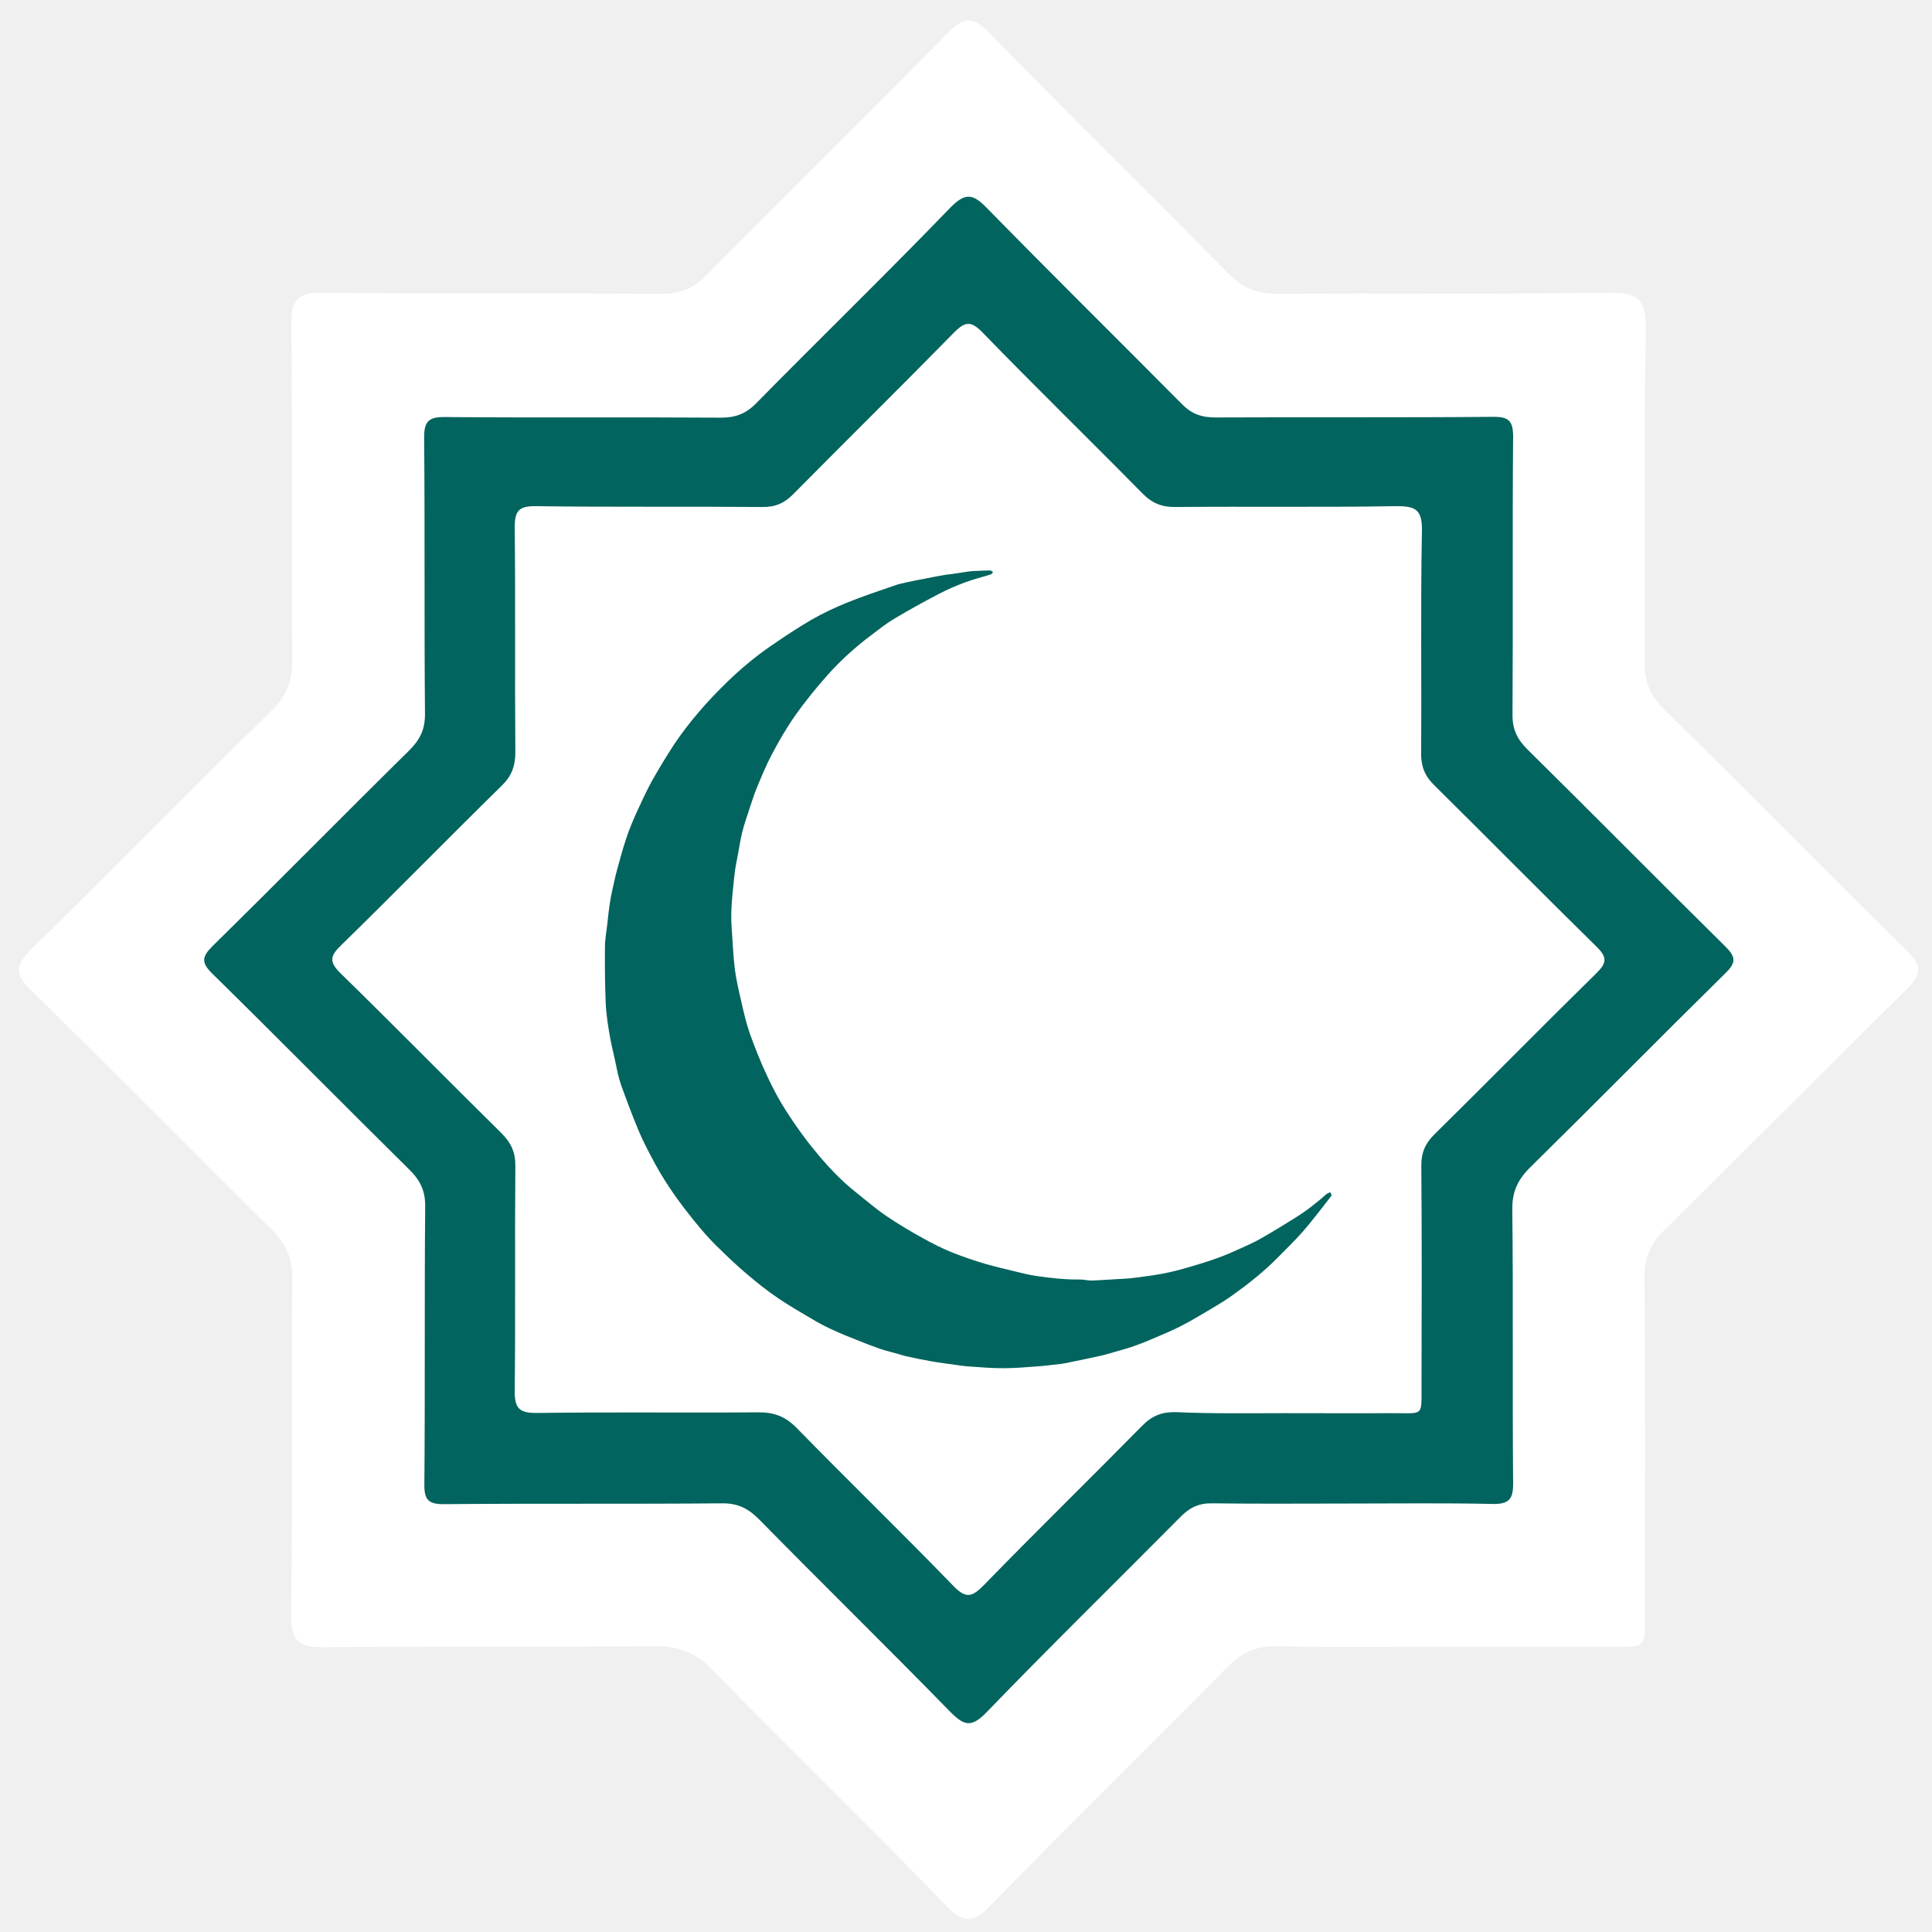
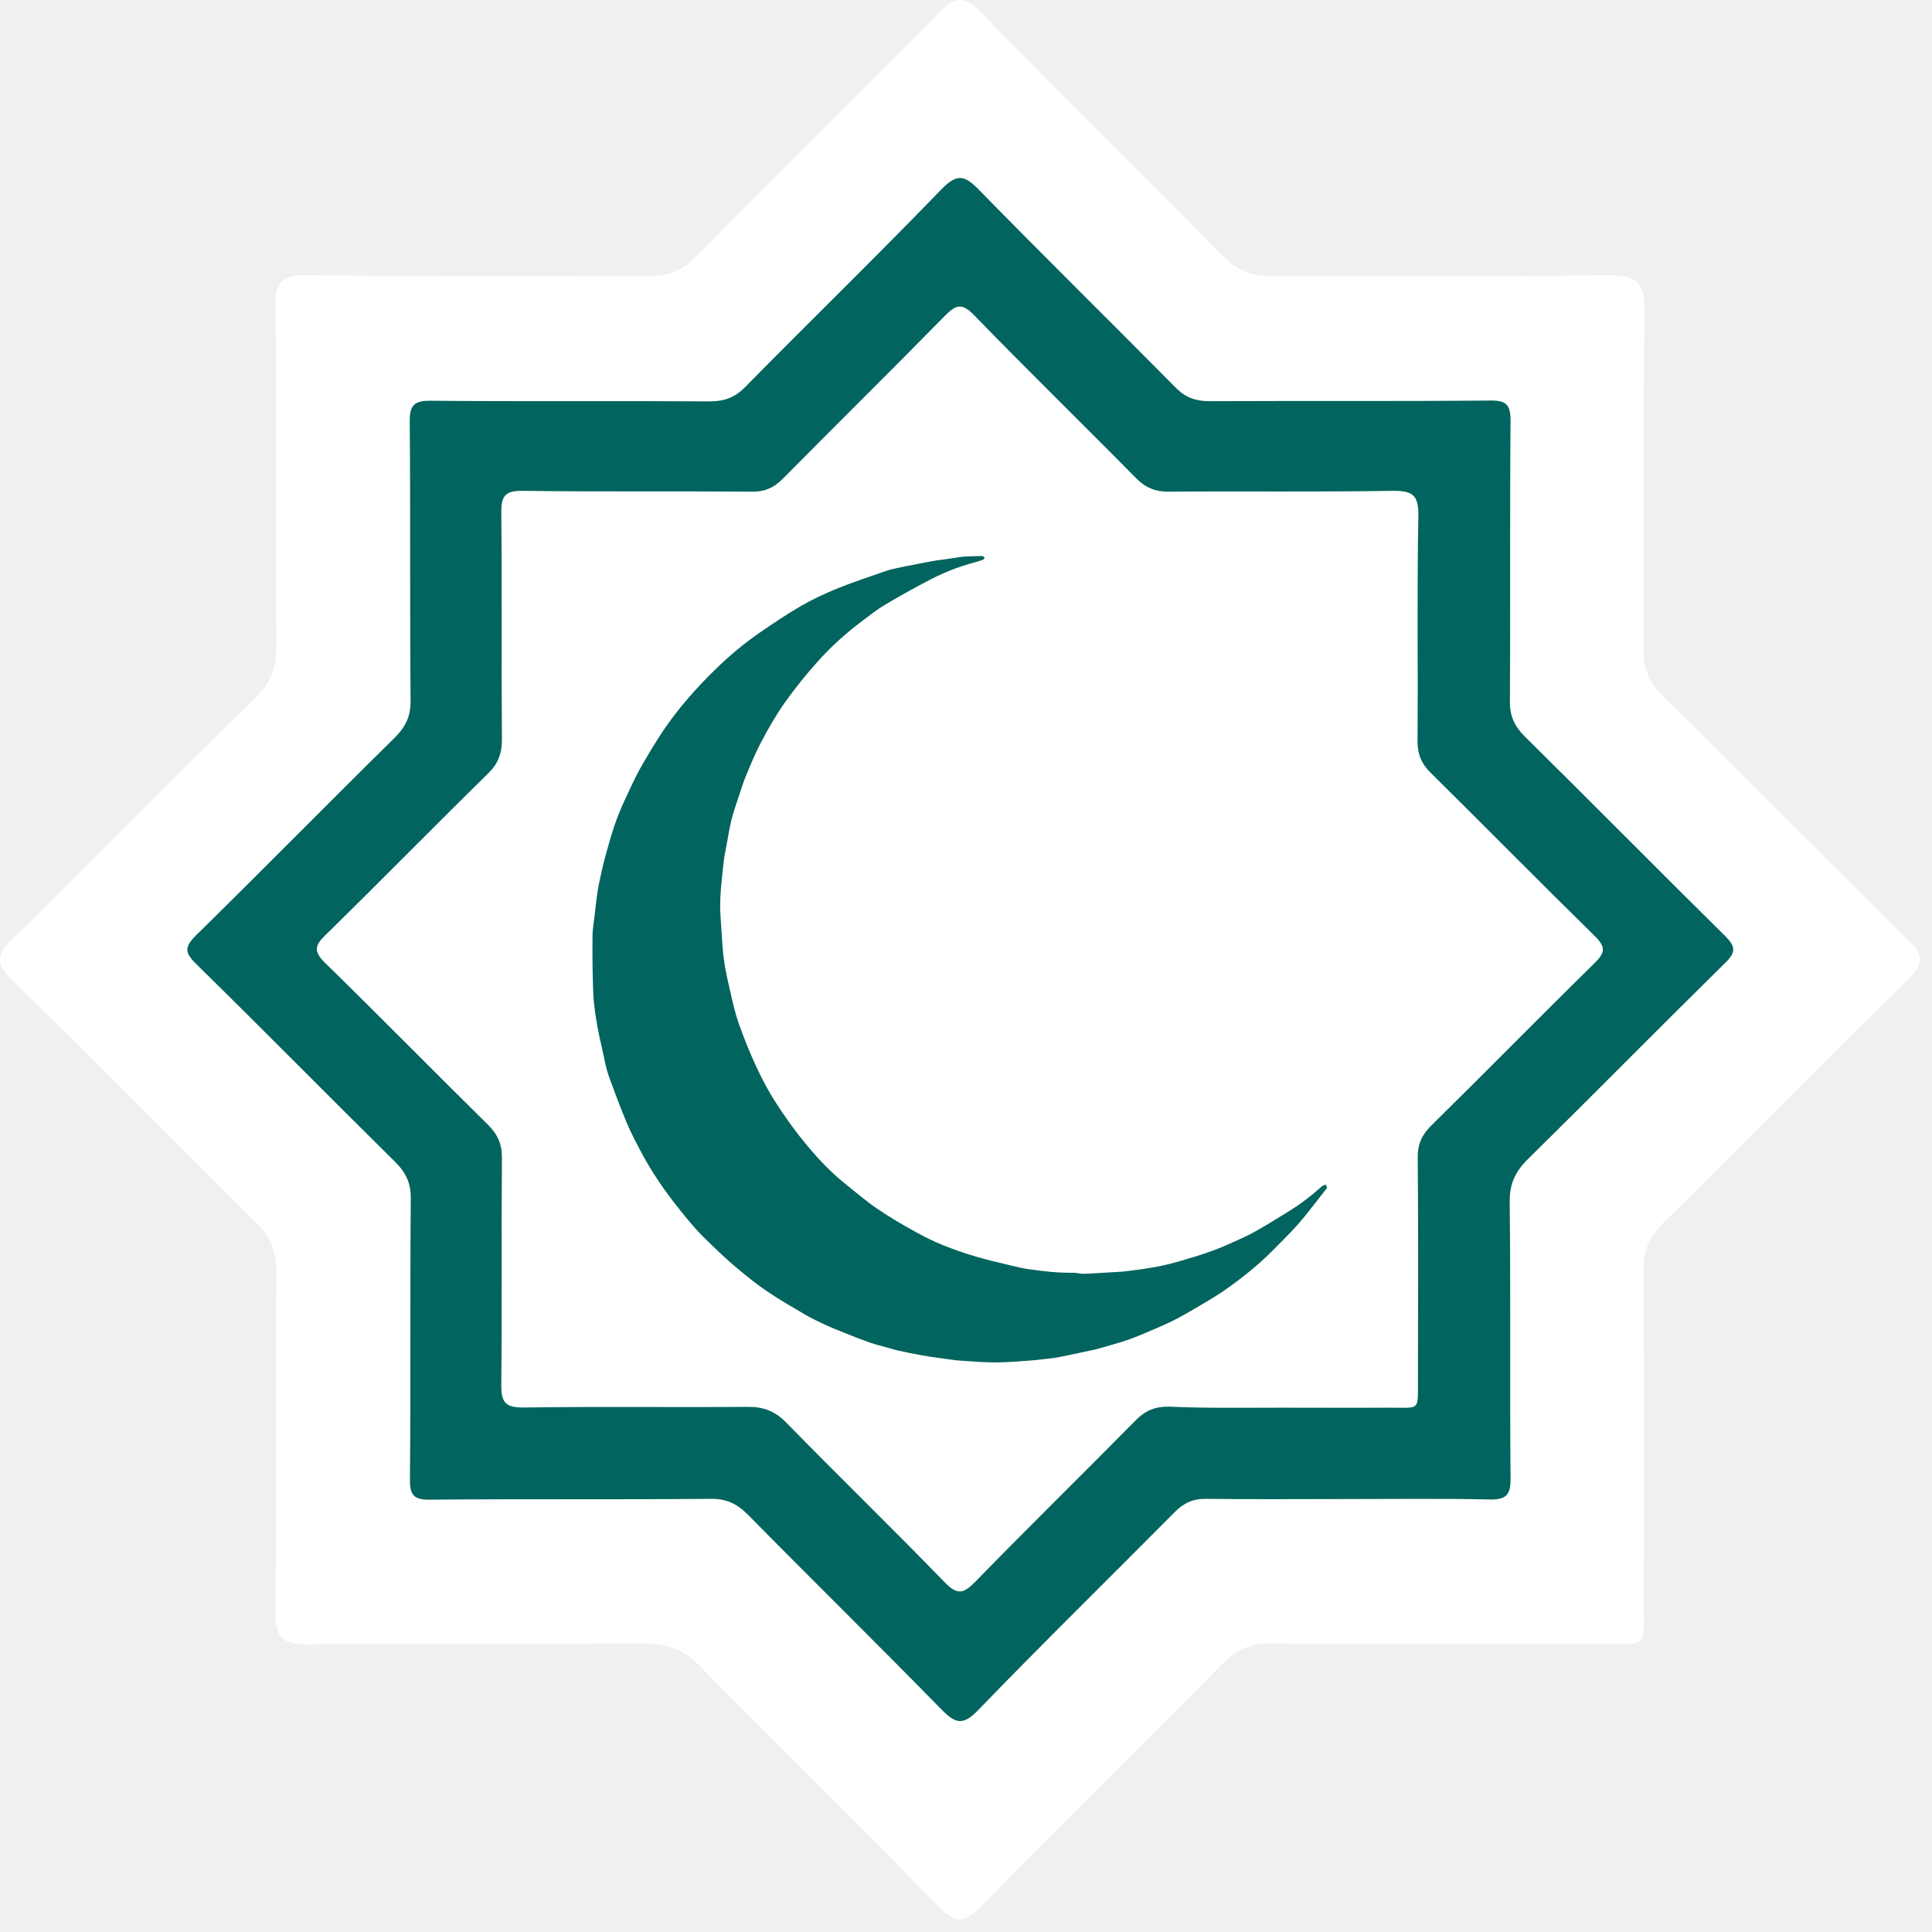
- <svg xmlns="http://www.w3.org/2000/svg" width="93" height="93" viewBox="0 0 93 93" fill="none">
-   <path d="M91.757 47.643C87.847 51.483 83.997 55.393 80.097 59.233C79.427 59.893 79.157 60.563 79.157 61.503C79.207 66.733 79.187 71.963 79.177 77.193C79.177 79.573 79.407 79.243 77.037 79.263C74.497 79.273 71.957 79.263 69.417 79.263C66.777 79.263 64.137 79.303 61.497 79.243C60.507 79.223 59.807 79.513 59.107 80.223C55.337 84.063 51.477 87.823 47.727 91.673C46.877 92.543 46.457 92.673 45.537 91.723C41.837 87.883 37.997 84.183 34.277 80.363C33.457 79.523 32.627 79.233 31.487 79.243C26.207 79.293 20.927 79.223 15.647 79.293C14.397 79.313 13.997 79.003 14.017 77.703C14.087 72.323 14.027 66.943 14.067 61.563C14.077 60.563 13.777 59.863 13.067 59.173C9.197 55.363 5.397 51.473 1.507 47.683C0.667 46.863 0.737 46.453 1.537 45.663C5.417 41.873 9.217 37.983 13.097 34.183C13.817 33.473 14.067 32.753 14.067 31.773C14.027 26.393 14.077 21.013 14.027 15.633C14.007 14.483 14.267 14.073 15.507 14.093C20.937 14.163 26.377 14.103 31.807 14.143C32.747 14.153 33.397 13.873 34.057 13.203C37.867 9.333 41.747 5.533 45.557 1.653C46.337 0.853 46.767 0.703 47.647 1.603C51.427 5.503 55.317 9.293 59.127 13.163C59.827 13.883 60.527 14.153 61.517 14.143C66.797 14.103 72.077 14.173 77.357 14.093C78.767 14.063 79.257 14.343 79.227 15.883C79.117 21.213 79.197 26.543 79.167 31.873C79.157 32.813 79.427 33.473 80.097 34.133C84.007 37.983 87.847 41.893 91.757 45.733C92.527 46.483 92.517 46.893 91.757 47.643Z" fill="white" />
-   <path d="M76.843 46.842C74.223 49.412 71.643 52.032 69.033 54.612C68.583 55.052 68.403 55.502 68.403 56.132C68.433 59.632 68.423 63.132 68.413 66.632C68.413 68.222 68.573 68.012 66.983 68.022C65.283 68.032 63.583 68.022 61.883 68.022C60.113 68.022 58.343 68.052 56.583 68.012C55.913 67.992 55.443 68.182 54.973 68.662C52.453 71.232 49.873 73.752 47.353 76.332C46.793 76.912 46.503 76.992 45.893 76.362C43.413 73.792 40.843 71.312 38.353 68.762C37.803 68.192 37.243 68.002 36.483 68.002C32.943 68.042 29.403 67.992 25.873 68.042C25.033 68.052 24.773 67.842 24.783 66.972C24.833 63.372 24.783 59.772 24.813 56.162C24.823 55.502 24.623 55.032 24.143 54.562C21.553 52.012 19.013 49.412 16.403 46.872C15.843 46.322 15.883 46.042 16.423 45.522C19.023 42.982 21.563 40.382 24.163 37.832C24.643 37.352 24.823 36.872 24.813 36.222C24.793 32.612 24.823 29.012 24.783 25.412C24.773 24.642 24.953 24.372 25.783 24.382C29.423 24.422 33.053 24.382 36.693 24.412C37.323 24.422 37.763 24.232 38.203 23.782C40.753 21.192 43.353 18.642 45.903 16.042C46.423 15.512 46.713 15.412 47.303 16.012C49.833 18.622 52.443 21.162 54.993 23.762C55.463 24.232 55.933 24.422 56.593 24.412C60.123 24.382 63.663 24.432 67.193 24.372C68.143 24.362 68.463 24.552 68.443 25.572C68.373 29.142 68.433 32.712 68.403 36.282C68.403 36.912 68.583 37.362 69.033 37.802C71.653 40.382 74.223 43.002 76.843 45.562C77.353 46.072 77.353 46.342 76.843 46.842Z" fill="white" />
-   <path d="M64.101 57.541C64.051 57.611 64.001 57.681 63.951 57.741C63.531 58.271 63.131 58.811 62.691 59.311C62.301 59.751 61.871 60.161 61.461 60.581C60.801 61.241 60.071 61.821 59.311 62.361C58.821 62.711 58.301 63.001 57.781 63.311C57.461 63.501 57.141 63.681 56.811 63.851C56.471 64.021 56.121 64.171 55.771 64.321C55.381 64.491 55.001 64.651 54.601 64.791C54.301 64.901 53.981 64.981 53.681 65.071C53.461 65.131 53.251 65.201 53.031 65.251C52.511 65.371 51.991 65.471 51.471 65.581C51.351 65.611 51.221 65.631 51.091 65.651C50.721 65.691 50.351 65.741 49.971 65.771C49.411 65.811 48.851 65.861 48.291 65.861C47.761 65.861 47.241 65.821 46.711 65.781C46.501 65.771 46.281 65.741 46.071 65.711C45.661 65.651 45.241 65.601 44.841 65.531C44.441 65.461 44.041 65.381 43.651 65.291C43.491 65.261 43.341 65.201 43.181 65.161C42.911 65.081 42.631 65.021 42.371 64.931C41.971 64.791 41.581 64.641 41.191 64.481C40.841 64.341 40.481 64.201 40.141 64.041C39.851 63.911 39.571 63.771 39.291 63.611C38.681 63.251 38.061 62.901 37.471 62.501C36.951 62.151 36.461 61.761 35.991 61.361C35.511 60.961 35.061 60.531 34.611 60.091C34.001 59.511 33.481 58.861 32.961 58.191C32.431 57.501 31.941 56.771 31.521 56.001C31.251 55.491 30.971 54.981 30.751 54.451C30.441 53.711 30.161 52.961 29.891 52.211C29.761 51.841 29.691 51.451 29.611 51.071C29.491 50.551 29.371 50.021 29.291 49.491C29.221 49.051 29.161 48.591 29.151 48.141C29.121 47.281 29.111 46.421 29.121 45.571C29.121 45.211 29.191 44.861 29.231 44.501C29.271 44.131 29.311 43.751 29.371 43.381C29.421 43.061 29.501 42.741 29.571 42.411C29.611 42.221 29.661 42.031 29.711 41.841C29.851 41.331 29.991 40.811 30.161 40.311C30.301 39.891 30.471 39.491 30.651 39.091C30.881 38.591 31.111 38.091 31.371 37.611C31.711 37.011 32.071 36.411 32.451 35.831C33.191 34.731 34.061 33.741 35.011 32.821C35.661 32.191 36.341 31.621 37.081 31.111C37.721 30.671 38.361 30.241 39.031 29.851C39.581 29.531 40.161 29.261 40.741 29.021C41.511 28.711 42.311 28.441 43.101 28.171C43.271 28.111 43.461 28.071 43.641 28.031C43.901 27.971 44.171 27.921 44.441 27.871C44.791 27.801 45.141 27.731 45.491 27.671C45.601 27.651 45.711 27.651 45.821 27.631C46.091 27.591 46.361 27.551 46.621 27.511C46.761 27.491 46.901 27.481 47.031 27.481C47.241 27.471 47.461 27.461 47.671 27.461C47.711 27.461 47.761 27.511 47.801 27.541C47.761 27.581 47.741 27.641 47.691 27.651C47.281 27.781 46.861 27.881 46.461 28.031C46.031 28.191 45.611 28.371 45.211 28.581C44.481 28.961 43.751 29.361 43.051 29.781C42.661 30.011 42.301 30.301 41.941 30.571C41.171 31.151 40.461 31.791 39.821 32.511C39.271 33.131 38.751 33.771 38.271 34.451C37.851 35.051 37.481 35.691 37.141 36.341C36.871 36.851 36.651 37.391 36.431 37.921C36.291 38.261 36.181 38.621 36.061 38.981C35.941 39.341 35.821 39.691 35.731 40.051C35.651 40.371 35.601 40.691 35.541 41.021C35.481 41.371 35.401 41.711 35.361 42.061C35.271 42.941 35.151 43.811 35.221 44.691C35.271 45.341 35.291 46.001 35.371 46.641C35.441 47.171 35.561 47.681 35.681 48.201C35.801 48.731 35.921 49.261 36.101 49.771C36.351 50.461 36.621 51.141 36.931 51.801C37.201 52.381 37.501 52.951 37.851 53.491C38.271 54.141 38.711 54.771 39.201 55.361C39.801 56.101 40.451 56.801 41.211 57.401C41.701 57.791 42.171 58.201 42.691 58.551C43.251 58.931 43.841 59.281 44.441 59.611C44.891 59.861 45.361 60.101 45.841 60.291C46.361 60.501 46.901 60.681 47.441 60.841C47.921 60.981 48.411 61.091 48.901 61.211C49.221 61.291 49.551 61.371 49.881 61.421C50.581 61.521 51.281 61.601 51.991 61.591C52.171 61.591 52.351 61.641 52.521 61.641C52.951 61.631 53.371 61.591 53.801 61.571C54.061 61.551 54.331 61.551 54.591 61.511C55.071 61.451 55.541 61.391 56.011 61.301C56.431 61.221 56.841 61.111 57.251 60.991C57.721 60.851 58.191 60.711 58.651 60.541C59.011 60.411 59.351 60.261 59.701 60.101C60.021 59.961 60.351 59.811 60.651 59.641C61.221 59.321 61.771 58.981 62.331 58.631C62.881 58.291 63.381 57.901 63.861 57.471C63.911 57.431 63.981 57.421 64.041 57.391C64.071 57.491 64.091 57.521 64.101 57.541Z" fill="#02645E" />
-   <path d="M64.977 72.375C62.767 72.375 60.557 72.395 58.347 72.365C57.707 72.355 57.277 72.565 56.837 73.005C53.727 76.145 50.567 79.235 47.497 82.415C46.747 83.195 46.397 83.065 45.717 82.375C42.677 79.265 39.567 76.215 36.517 73.115C35.997 72.595 35.487 72.355 34.747 72.365C30.297 72.405 25.837 72.365 21.387 72.405C20.617 72.415 20.417 72.195 20.427 71.435C20.467 66.985 20.427 62.525 20.467 58.075C20.477 57.325 20.227 56.815 19.707 56.305C16.537 53.175 13.417 50.005 10.237 46.885C9.687 46.345 9.697 46.075 10.237 45.535C13.417 42.415 16.537 39.235 19.707 36.115C20.227 35.595 20.467 35.095 20.457 34.345C20.417 29.925 20.457 25.505 20.417 21.085C20.407 20.265 20.647 20.065 21.437 20.075C25.857 20.115 30.277 20.075 34.697 20.105C35.397 20.105 35.897 19.925 36.397 19.415C39.497 16.265 42.667 13.185 45.737 10.005C46.497 9.225 46.857 9.345 47.537 10.045C50.627 13.205 53.777 16.305 56.887 19.445C57.357 19.925 57.837 20.095 58.497 20.095C62.947 20.075 67.407 20.105 71.857 20.065C72.607 20.055 72.837 20.235 72.837 21.025C72.797 25.475 72.837 29.935 72.807 34.385C72.797 35.095 73.027 35.575 73.517 36.065C76.707 39.215 79.867 42.415 83.057 45.565C83.557 46.065 83.577 46.335 83.067 46.835C79.917 49.935 76.817 53.085 73.667 56.185C73.067 56.775 72.787 57.355 72.797 58.215C72.847 62.595 72.797 66.985 72.837 71.375C72.847 72.165 72.647 72.415 71.827 72.395C69.537 72.345 67.257 72.375 64.977 72.375ZM61.887 68.025C63.587 68.025 65.287 68.035 66.987 68.025C68.577 68.015 68.417 68.235 68.427 66.635C68.437 63.135 68.447 59.635 68.417 56.135C68.407 55.505 68.597 55.055 69.037 54.615C71.657 52.035 74.227 49.415 76.847 46.845C77.357 46.345 77.367 46.075 76.847 45.565C74.227 42.995 71.647 40.375 69.037 37.795C68.587 37.355 68.407 36.905 68.407 36.275C68.437 32.705 68.377 29.135 68.447 25.565C68.467 24.535 68.147 24.355 67.197 24.365C63.667 24.425 60.127 24.375 56.587 24.405C55.927 24.415 55.457 24.225 54.987 23.745C52.437 21.155 49.827 18.615 47.297 16.005C46.717 15.405 46.427 15.495 45.897 16.035C43.347 18.635 40.757 21.185 38.197 23.775C37.757 24.225 37.317 24.415 36.687 24.405C33.047 24.375 29.407 24.415 25.777 24.365C24.947 24.355 24.777 24.625 24.777 25.395C24.817 28.995 24.777 32.605 24.807 36.205C24.807 36.865 24.637 37.345 24.157 37.815C21.557 40.365 19.017 42.965 16.417 45.505C15.877 46.025 15.837 46.305 16.397 46.855C18.997 49.395 21.547 51.995 24.137 54.545C24.607 55.015 24.817 55.475 24.807 56.145C24.777 59.745 24.817 63.355 24.777 66.955C24.767 67.825 25.027 68.025 25.867 68.015C29.407 67.965 32.937 68.015 36.477 67.985C37.247 67.975 37.797 68.175 38.347 68.735C40.837 71.285 43.407 73.775 45.887 76.335C46.497 76.965 46.787 76.885 47.357 76.305C49.867 73.725 52.447 71.205 54.977 68.635C55.447 68.155 55.917 67.965 56.577 67.975C58.347 68.055 60.117 68.025 61.887 68.025Z" fill="#02645E" />
+ <svg xmlns="http://www.w3.org/2000/svg" width="92" height="92" viewBox="0 0 92 92" fill="none">
+   <path d="M90.851 46.655C86.941 50.495 83.091 54.405 79.191 58.245C78.521 58.905 78.251 59.575 78.251 60.515C78.301 65.745 78.281 70.975 78.271 76.205C78.271 78.585 78.501 78.255 76.131 78.275C73.591 78.285 71.051 78.275 68.511 78.275C65.871 78.275 63.231 78.315 60.591 78.255C59.601 78.235 58.901 78.525 58.201 79.235C54.431 83.075 50.571 86.835 46.821 90.685C45.971 91.555 45.551 91.685 44.631 90.735C40.931 86.895 37.091 83.195 33.371 79.375C32.551 78.535 31.721 78.245 30.581 78.255C25.301 78.305 20.021 78.235 14.741 78.305C13.491 78.325 13.091 78.015 13.111 76.715C13.181 71.335 13.121 65.955 13.161 60.575C13.171 59.575 12.871 58.875 12.161 58.185C8.291 54.375 4.491 50.485 0.601 46.695C-0.239 45.875 -0.169 45.465 0.631 44.675C4.511 40.885 8.311 36.995 12.191 33.195C12.911 32.485 13.161 31.765 13.161 30.785C13.121 25.405 13.171 20.025 13.121 14.645C13.101 13.495 13.361 13.085 14.601 13.105C20.031 13.175 25.471 13.115 30.901 13.155C31.841 13.165 32.491 12.885 33.151 12.215C36.961 8.345 40.841 4.545 44.651 0.665C45.431 -0.135 45.861 -0.285 46.741 0.615C50.521 4.515 54.411 8.305 58.221 12.175C58.921 12.895 59.621 13.165 60.611 13.155C65.891 13.115 71.171 13.185 76.451 13.105C77.861 13.075 78.351 13.355 78.321 14.895C78.211 20.225 78.291 25.555 78.261 30.885C78.251 31.825 78.521 32.485 79.191 33.145C83.101 36.995 86.941 40.905 90.851 44.745C91.621 45.495 91.611 45.905 90.851 46.655Z" fill="white" />
+   <path d="M75.937 45.857C73.317 48.427 70.737 51.047 68.127 53.627C67.677 54.067 67.497 54.517 67.497 55.147C67.527 58.647 67.517 62.147 67.507 65.647C67.507 67.237 67.667 67.027 66.077 67.037C64.377 67.047 62.677 67.037 60.977 67.037C59.207 67.037 57.437 67.067 55.677 67.027C55.007 67.007 54.537 67.197 54.067 67.677C51.547 70.247 48.967 72.767 46.447 75.347C45.887 75.927 45.597 76.007 44.987 75.377C42.507 72.807 39.937 70.327 37.447 67.777C36.897 67.207 36.337 67.017 35.577 67.017C32.037 67.057 28.497 67.007 24.967 67.057C24.127 67.067 23.867 66.857 23.877 65.987C23.927 62.387 23.877 58.787 23.907 55.177C23.917 54.517 23.717 54.047 23.237 53.577C20.647 51.027 18.107 48.427 15.497 45.887C14.937 45.337 14.977 45.057 15.517 44.537C18.117 41.997 20.657 39.397 23.257 36.847C23.737 36.367 23.917 35.887 23.907 35.237C23.887 31.627 23.917 28.027 23.877 24.427C23.867 23.657 24.047 23.387 24.877 23.397C28.517 23.437 32.147 23.397 35.787 23.427C36.417 23.437 36.856 23.247 37.297 22.797C39.846 20.207 42.447 17.657 44.997 15.057C45.517 14.527 45.807 14.427 46.397 15.027C48.927 17.637 51.537 20.177 54.087 22.777C54.557 23.247 55.027 23.437 55.687 23.427C59.217 23.397 62.757 23.447 66.287 23.387C67.237 23.377 67.557 23.567 67.537 24.587C67.467 28.157 67.527 31.727 67.497 35.297C67.497 35.927 67.677 36.377 68.127 36.817C70.747 39.397 73.317 42.017 75.937 44.577C76.447 45.087 76.447 45.357 75.937 45.857Z" fill="white" />
+   <path d="M63.195 56.556C63.145 56.627 63.095 56.697 63.045 56.757C62.625 57.287 62.225 57.827 61.785 58.327C61.395 58.767 60.965 59.177 60.555 59.597C59.895 60.257 59.165 60.837 58.405 61.377C57.915 61.727 57.395 62.017 56.875 62.327C56.555 62.517 56.235 62.697 55.905 62.867C55.565 63.036 55.215 63.187 54.865 63.337C54.475 63.507 54.095 63.666 53.695 63.806C53.395 63.916 53.075 63.996 52.775 64.087C52.555 64.147 52.345 64.217 52.125 64.267C51.605 64.387 51.085 64.487 50.565 64.597C50.445 64.627 50.315 64.647 50.185 64.667C49.815 64.707 49.445 64.757 49.065 64.787C48.505 64.827 47.945 64.877 47.385 64.877C46.855 64.877 46.335 64.837 45.805 64.797C45.595 64.787 45.375 64.757 45.165 64.727C44.755 64.667 44.335 64.617 43.935 64.547C43.535 64.477 43.135 64.397 42.745 64.306C42.585 64.277 42.435 64.216 42.275 64.177C42.005 64.097 41.725 64.037 41.465 63.947C41.065 63.807 40.675 63.657 40.285 63.497C39.935 63.357 39.575 63.217 39.235 63.056C38.945 62.926 38.665 62.787 38.385 62.627C37.775 62.267 37.155 61.917 36.565 61.517C36.045 61.167 35.555 60.777 35.085 60.377C34.605 59.977 34.155 59.547 33.705 59.107C33.095 58.527 32.575 57.877 32.055 57.206C31.525 56.517 31.035 55.787 30.615 55.017C30.345 54.507 30.065 53.997 29.845 53.467C29.535 52.727 29.255 51.977 28.985 51.227C28.855 50.857 28.785 50.467 28.705 50.087C28.585 49.566 28.465 49.037 28.385 48.507C28.315 48.067 28.255 47.607 28.245 47.157C28.215 46.297 28.205 45.437 28.215 44.587C28.215 44.227 28.285 43.877 28.325 43.517C28.365 43.147 28.405 42.767 28.465 42.397C28.515 42.077 28.595 41.757 28.665 41.426C28.705 41.236 28.755 41.047 28.805 40.857C28.945 40.347 29.085 39.827 29.255 39.327C29.395 38.907 29.565 38.507 29.745 38.107C29.975 37.607 30.205 37.107 30.465 36.627C30.805 36.027 31.165 35.427 31.545 34.847C32.285 33.747 33.155 32.757 34.105 31.837C34.755 31.206 35.435 30.637 36.175 30.127C36.815 29.687 37.455 29.256 38.125 28.866C38.675 28.547 39.255 28.277 39.835 28.037C40.605 27.727 41.405 27.457 42.195 27.187C42.365 27.127 42.555 27.087 42.735 27.047C42.995 26.987 43.265 26.937 43.535 26.887C43.885 26.817 44.235 26.747 44.585 26.687C44.695 26.667 44.805 26.666 44.915 26.646C45.185 26.607 45.455 26.567 45.715 26.527C45.855 26.507 45.995 26.497 46.125 26.497C46.335 26.487 46.555 26.477 46.765 26.477C46.805 26.477 46.855 26.526 46.895 26.556C46.855 26.596 46.835 26.657 46.785 26.667C46.375 26.797 45.955 26.897 45.555 27.047C45.125 27.207 44.705 27.387 44.305 27.597C43.575 27.977 42.845 28.377 42.145 28.797C41.755 29.027 41.395 29.317 41.035 29.587C40.265 30.166 39.555 30.807 38.915 31.527C38.365 32.147 37.845 32.787 37.365 33.467C36.945 34.067 36.575 34.707 36.235 35.357C35.965 35.867 35.745 36.407 35.525 36.937C35.385 37.277 35.275 37.637 35.155 37.997C35.035 38.357 34.915 38.707 34.825 39.067C34.745 39.387 34.695 39.707 34.635 40.037C34.575 40.387 34.495 40.727 34.455 41.077C34.365 41.957 34.245 42.827 34.315 43.706C34.365 44.356 34.385 45.017 34.465 45.657C34.535 46.187 34.655 46.697 34.775 47.217C34.895 47.747 35.015 48.277 35.195 48.787C35.445 49.477 35.715 50.157 36.025 50.817C36.295 51.397 36.595 51.967 36.945 52.507C37.365 53.157 37.805 53.787 38.295 54.377C38.895 55.117 39.545 55.817 40.305 56.417C40.795 56.807 41.265 57.217 41.785 57.567C42.345 57.947 42.935 58.297 43.535 58.627C43.985 58.877 44.455 59.117 44.935 59.306C45.455 59.517 45.995 59.697 46.535 59.857C47.015 59.997 47.505 60.107 47.995 60.227C48.315 60.307 48.645 60.387 48.975 60.437C49.675 60.537 50.375 60.617 51.085 60.607C51.265 60.607 51.445 60.657 51.615 60.657C52.045 60.647 52.465 60.606 52.895 60.587C53.155 60.566 53.425 60.567 53.685 60.527C54.165 60.467 54.635 60.407 55.105 60.317C55.525 60.237 55.935 60.127 56.345 60.007C56.815 59.867 57.285 59.727 57.745 59.556C58.105 59.426 58.445 59.276 58.795 59.117C59.115 58.977 59.445 58.827 59.745 58.657C60.315 58.337 60.865 57.996 61.425 57.647C61.975 57.306 62.475 56.916 62.955 56.486C63.005 56.447 63.075 56.437 63.135 56.407C63.165 56.507 63.185 56.536 63.195 56.556Z" fill="#02645E" />
+   <path d="M64.071 71.383C61.861 71.383 59.651 71.403 57.441 71.373C56.801 71.363 56.371 71.573 55.931 72.013C52.821 75.153 49.661 78.243 46.591 81.423C45.841 82.203 45.491 82.073 44.811 81.383C41.771 78.273 38.661 75.223 35.611 72.123C35.091 71.603 34.581 71.363 33.841 71.373C29.391 71.413 24.931 71.373 20.481 71.413C19.711 71.423 19.511 71.203 19.521 70.443C19.561 65.993 19.521 61.533 19.561 57.083C19.571 56.333 19.321 55.823 18.801 55.313C15.631 52.183 12.511 49.013 9.331 45.893C8.781 45.353 8.791 45.083 9.331 44.543C12.511 41.423 15.631 38.243 18.801 35.123C19.321 34.603 19.561 34.103 19.551 33.353C19.511 28.933 19.551 24.513 19.511 20.093C19.501 19.273 19.741 19.073 20.531 19.083C24.951 19.123 29.371 19.083 33.791 19.113C34.491 19.113 34.991 18.933 35.491 18.423C38.591 15.273 41.761 12.193 44.831 9.013C45.591 8.233 45.951 8.353 46.631 9.053C49.721 12.213 52.871 15.313 55.981 18.453C56.451 18.933 56.931 19.103 57.591 19.103C62.041 19.083 66.501 19.113 70.951 19.073C71.701 19.063 71.931 19.243 71.931 20.033C71.891 24.483 71.931 28.943 71.901 33.393C71.891 34.103 72.121 34.583 72.611 35.073C75.801 38.223 78.961 41.423 82.151 44.573C82.651 45.073 82.671 45.343 82.161 45.843C79.011 48.943 75.911 52.093 72.761 55.193C72.161 55.783 71.881 56.363 71.891 57.223C71.941 61.603 71.891 65.993 71.931 70.383C71.941 71.173 71.741 71.423 70.921 71.403C68.631 71.353 66.351 71.383 64.071 71.383ZM60.981 67.033C62.681 67.033 64.381 67.043 66.081 67.033C67.671 67.023 67.511 67.243 67.521 65.643C67.531 62.143 67.541 58.643 67.511 55.143C67.501 54.513 67.691 54.063 68.131 53.623C70.751 51.043 73.321 48.423 75.941 45.853C76.451 45.353 76.461 45.083 75.941 44.573C73.321 42.003 70.741 39.383 68.131 36.803C67.681 36.363 67.501 35.913 67.501 35.283C67.531 31.713 67.471 28.143 67.541 24.573C67.561 23.543 67.241 23.363 66.291 23.373C62.761 23.433 59.221 23.383 55.681 23.413C55.021 23.423 54.551 23.233 54.081 22.753C51.531 20.163 48.921 17.623 46.391 15.013C45.811 14.413 45.521 14.503 44.991 15.043C42.441 17.643 39.851 20.193 37.291 22.783C36.851 23.233 36.411 23.423 35.781 23.413C32.141 23.383 28.501 23.423 24.871 23.373C24.041 23.363 23.871 23.633 23.871 24.403C23.911 28.003 23.871 31.613 23.901 35.213C23.901 35.873 23.731 36.353 23.251 36.823C20.651 39.373 18.111 41.973 15.511 44.513C14.971 45.033 14.931 45.313 15.491 45.863C18.091 48.403 20.641 51.003 23.231 53.553C23.701 54.023 23.911 54.483 23.901 55.153C23.871 58.753 23.911 62.363 23.871 65.963C23.861 66.833 24.121 67.033 24.961 67.023C28.501 66.973 32.031 67.023 35.571 66.993C36.341 66.983 36.891 67.183 37.441 67.743C39.931 70.293 42.501 72.783 44.981 75.343C45.591 75.973 45.881 75.893 46.451 75.313C48.961 72.733 51.541 70.213 54.071 67.643C54.541 67.163 55.011 66.973 55.671 66.983C57.441 67.063 59.211 67.033 60.981 67.033Z" fill="#02645E" />
</svg>
